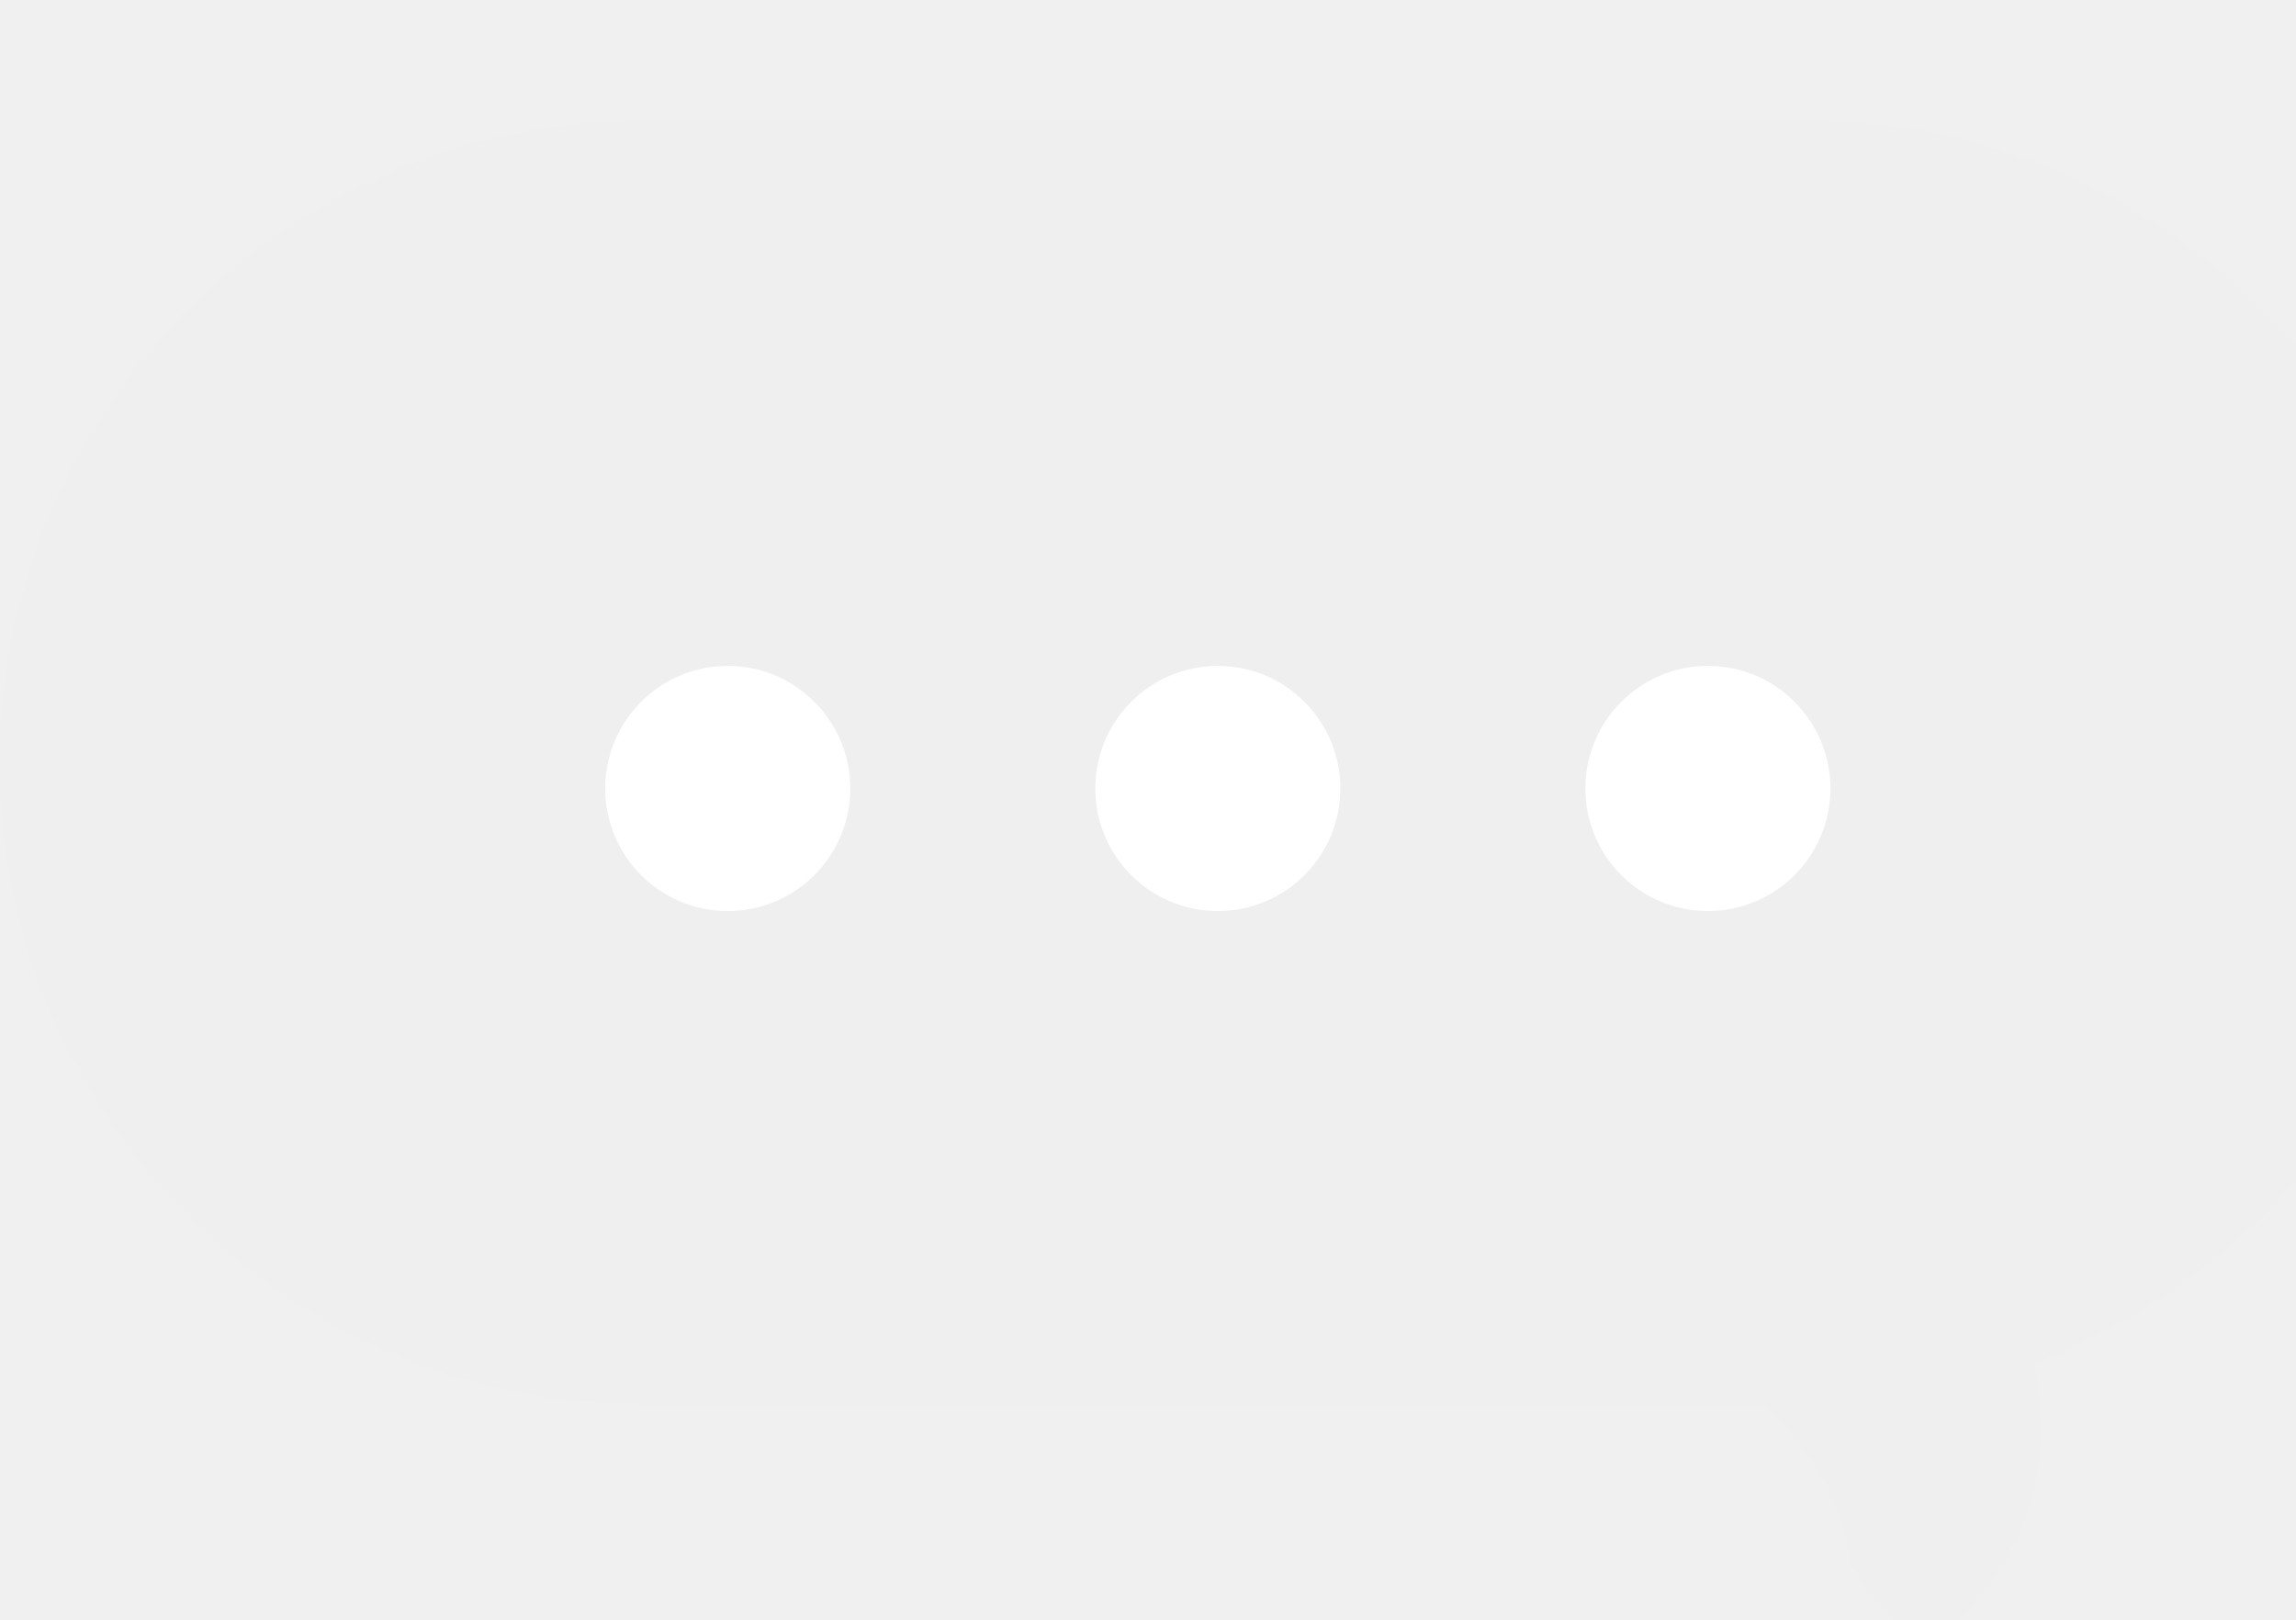
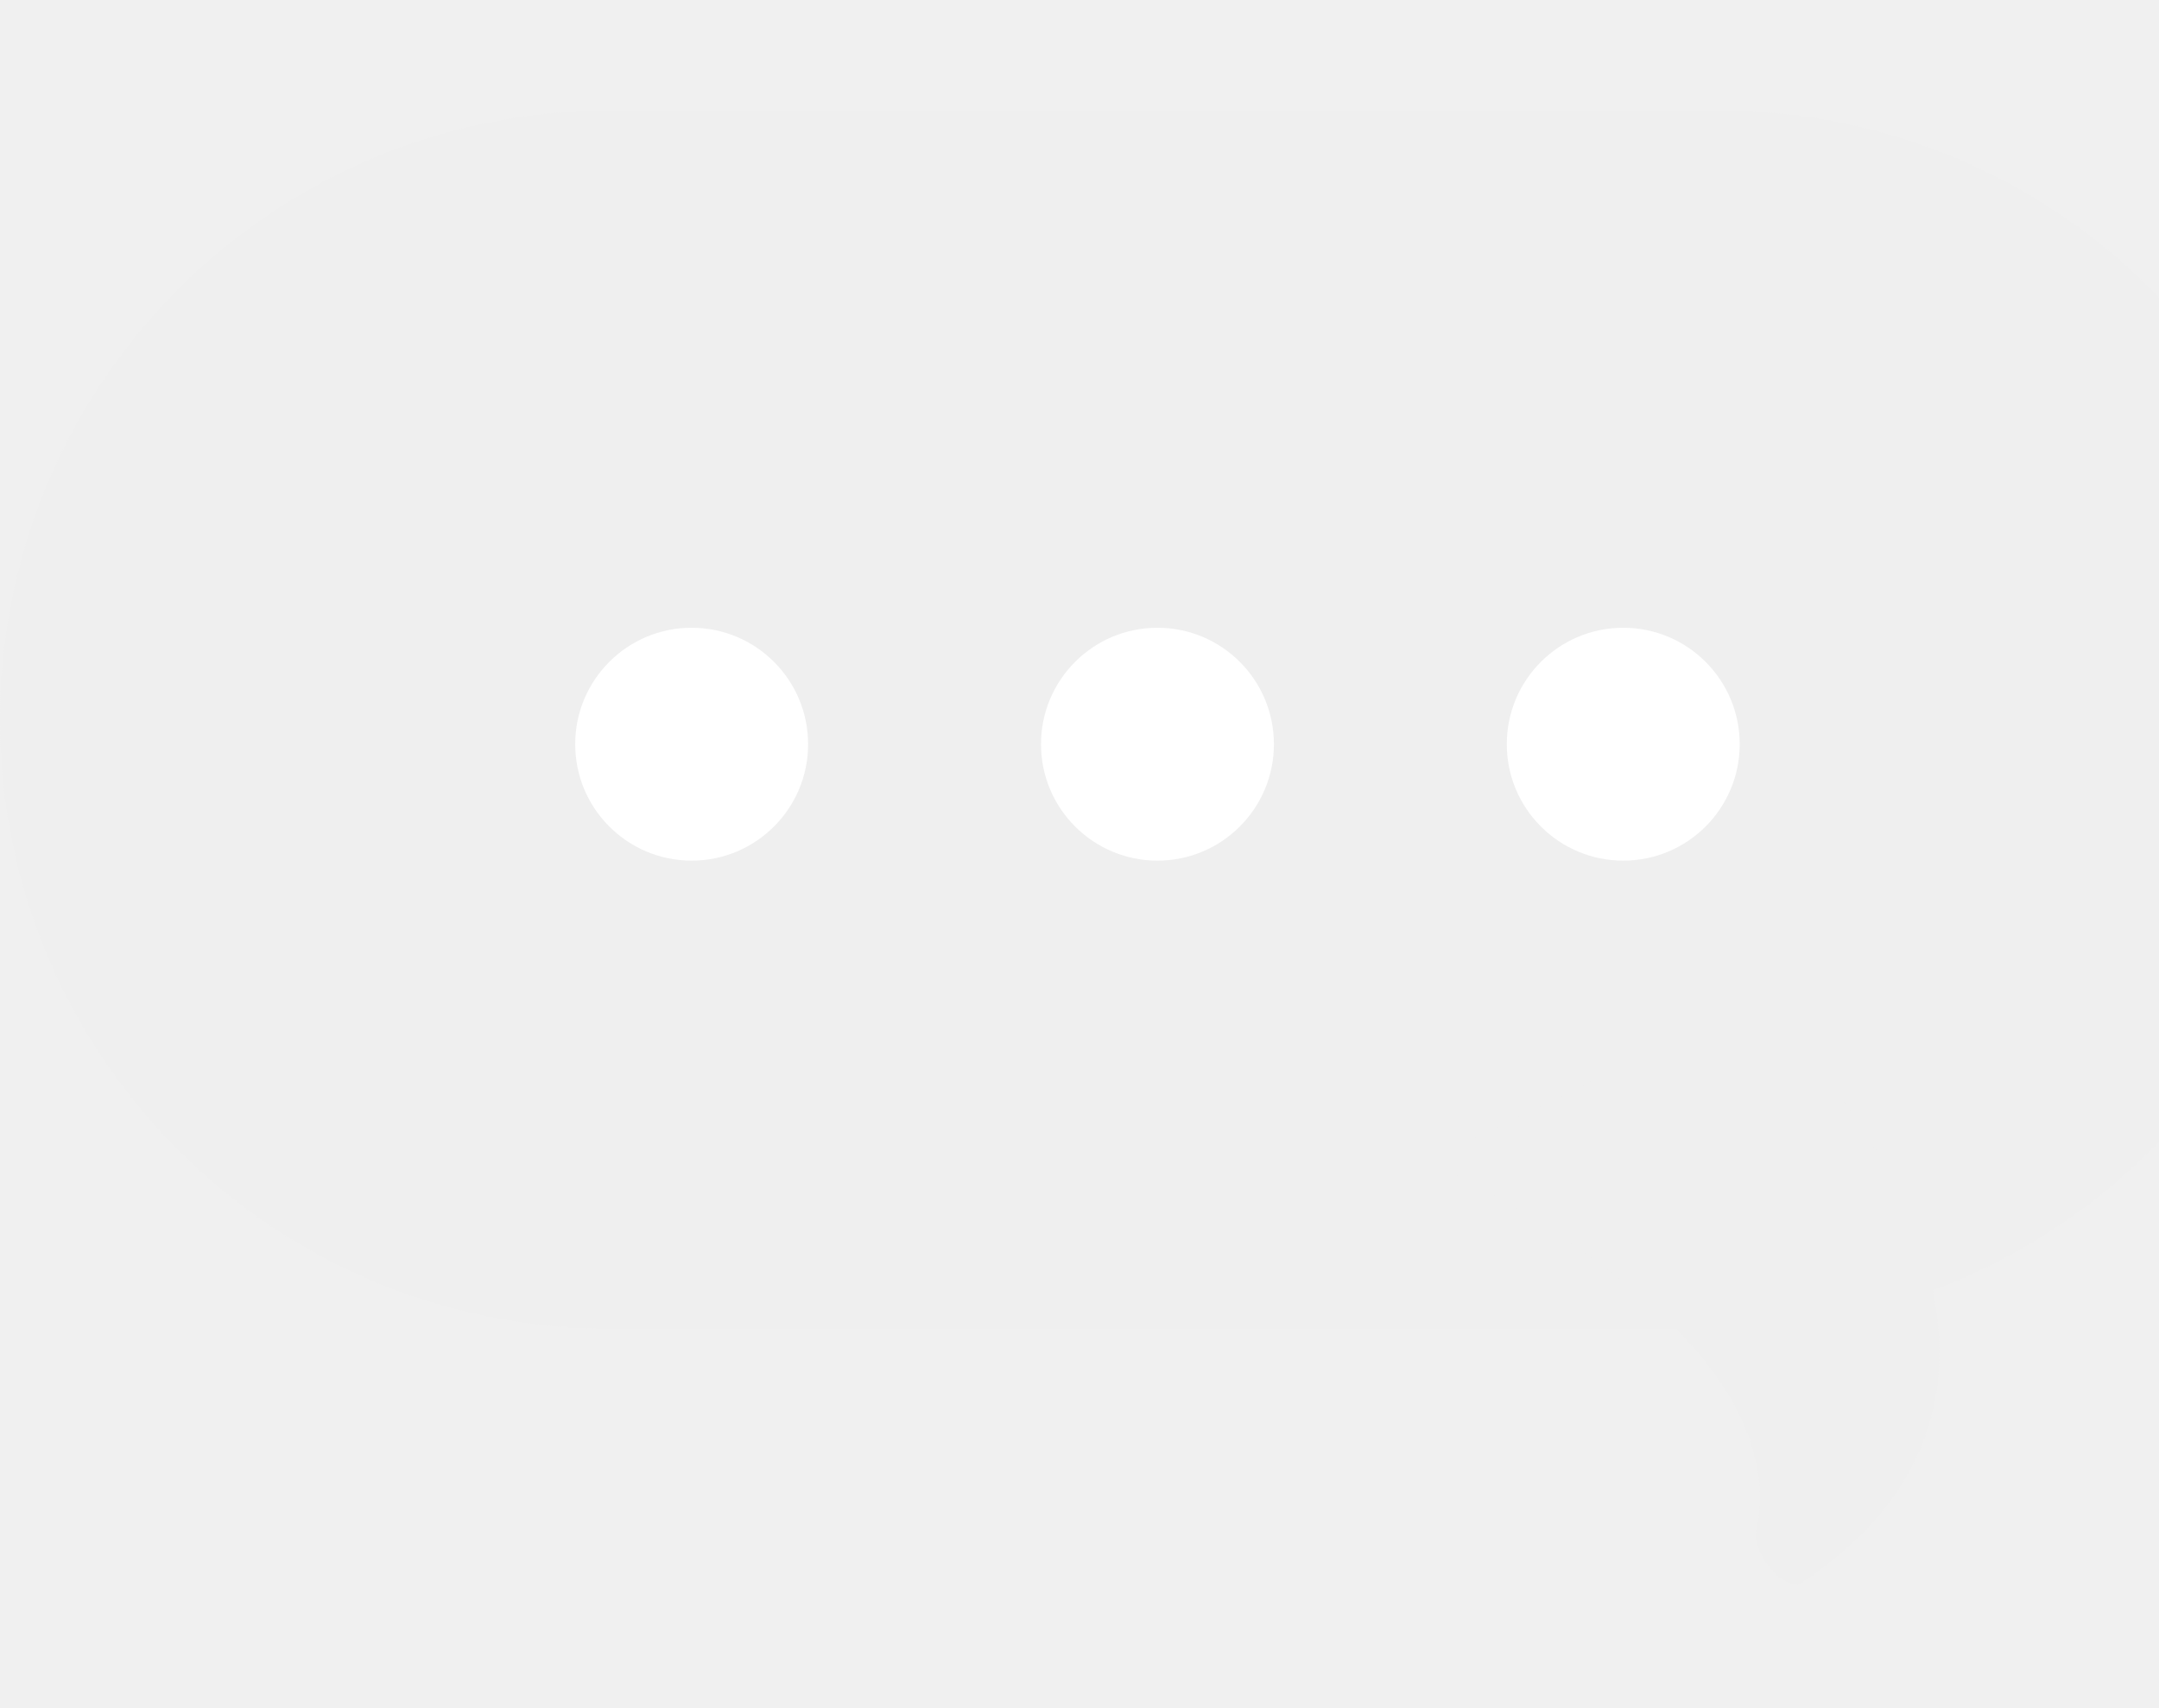
- <svg xmlns="http://www.w3.org/2000/svg" width="129" height="91" viewBox="0 0 129 91" fill="none">
-   <g clip-path="url(#clip0_11035_15846)">
-     <rect y="6.822" width="137.676" height="72.053" rx="36.026" fill="#EFEFEF" />
-     <path d="M109.249 91.795C119.88 82.247 112.889 68.871 104.762 60.271C104.312 59.796 103.608 59.676 103.018 59.96L87.186 67.563C86.037 68.115 86.034 69.76 87.154 70.367C98.54 76.539 103.235 82.494 103.942 87.496C104.194 89.278 107.91 92.998 109.249 91.795Z" fill="#EFEFEF" />
-     <ellipse cx="40.888" cy="44.302" rx="6.884" ry="6.887" fill="white" />
-     <ellipse cx="68.423" cy="44.302" rx="6.884" ry="6.887" fill="white" />
-     <ellipse cx="95.958" cy="44.302" rx="6.884" ry="6.887" fill="white" />
+ <svg xmlns="http://www.w3.org/2000/svg" width="177" height="140" viewBox="0 0 177 140" fill="none">
+   <g clip-path="url(#clip0_11035_15852)">
+     <rect y="9.064" width="190.938" height="99.875" rx="49.938" fill="#EFEFEF" />
+     <path d="M147.81 129.707C167.848 116.299 157.23 95.63 144.996 82.845C144.544 82.373 143.842 82.254 143.252 82.537L119.823 93.784C118.674 94.335 118.666 95.975 119.792 96.571C140.16 107.337 145.742 117.665 143.979 125.53C143.585 127.286 146.315 130.708 147.81 129.707Z" fill="#EFEFEF" />
+     <circle cx="56.703" cy="61.018" r="9.547" fill="white" />
+     <circle cx="94.891" cy="61.018" r="9.547" fill="white" />
+     <circle cx="133.078" cy="61.018" r="9.547" fill="white" />
  </g>
  <defs>
-     <clipPath id="clip0_11035_15846">
-       <rect width="129" height="91" fill="white" />
+     <clipPath id="clip0_11035_15852">
+       <rect width="177" height="140" fill="white" />
    </clipPath>
  </defs>
</svg>
